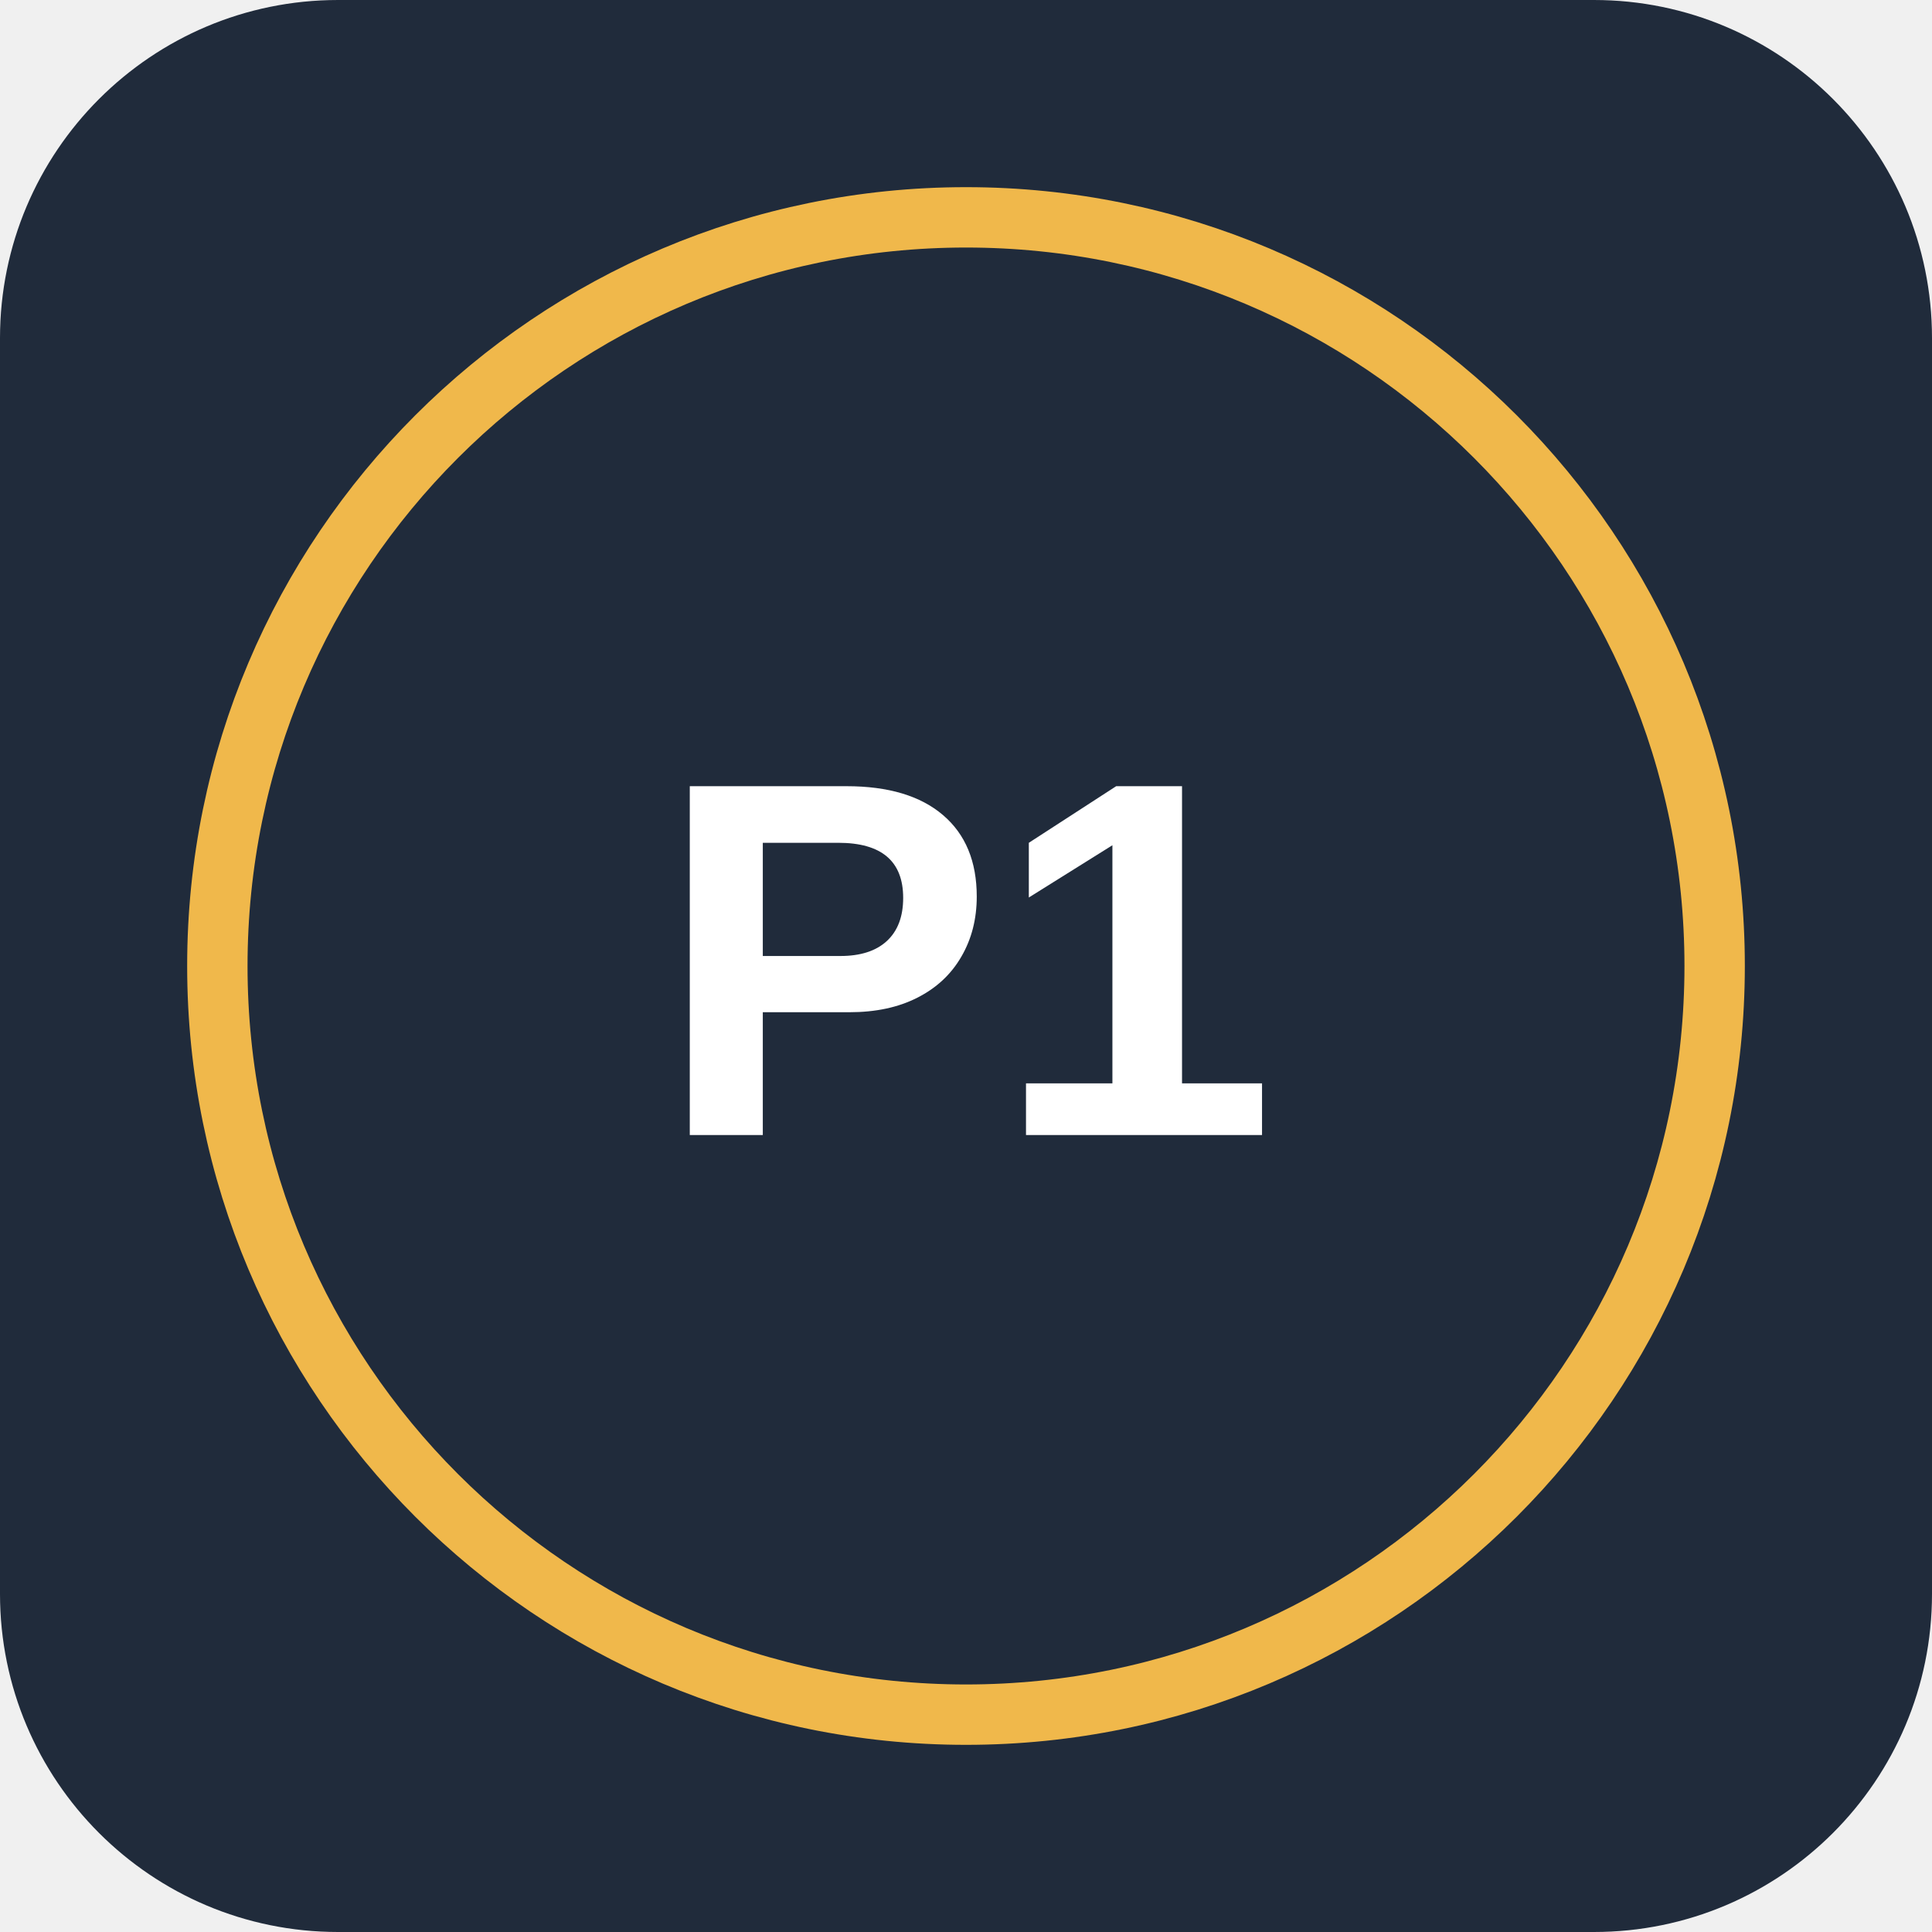
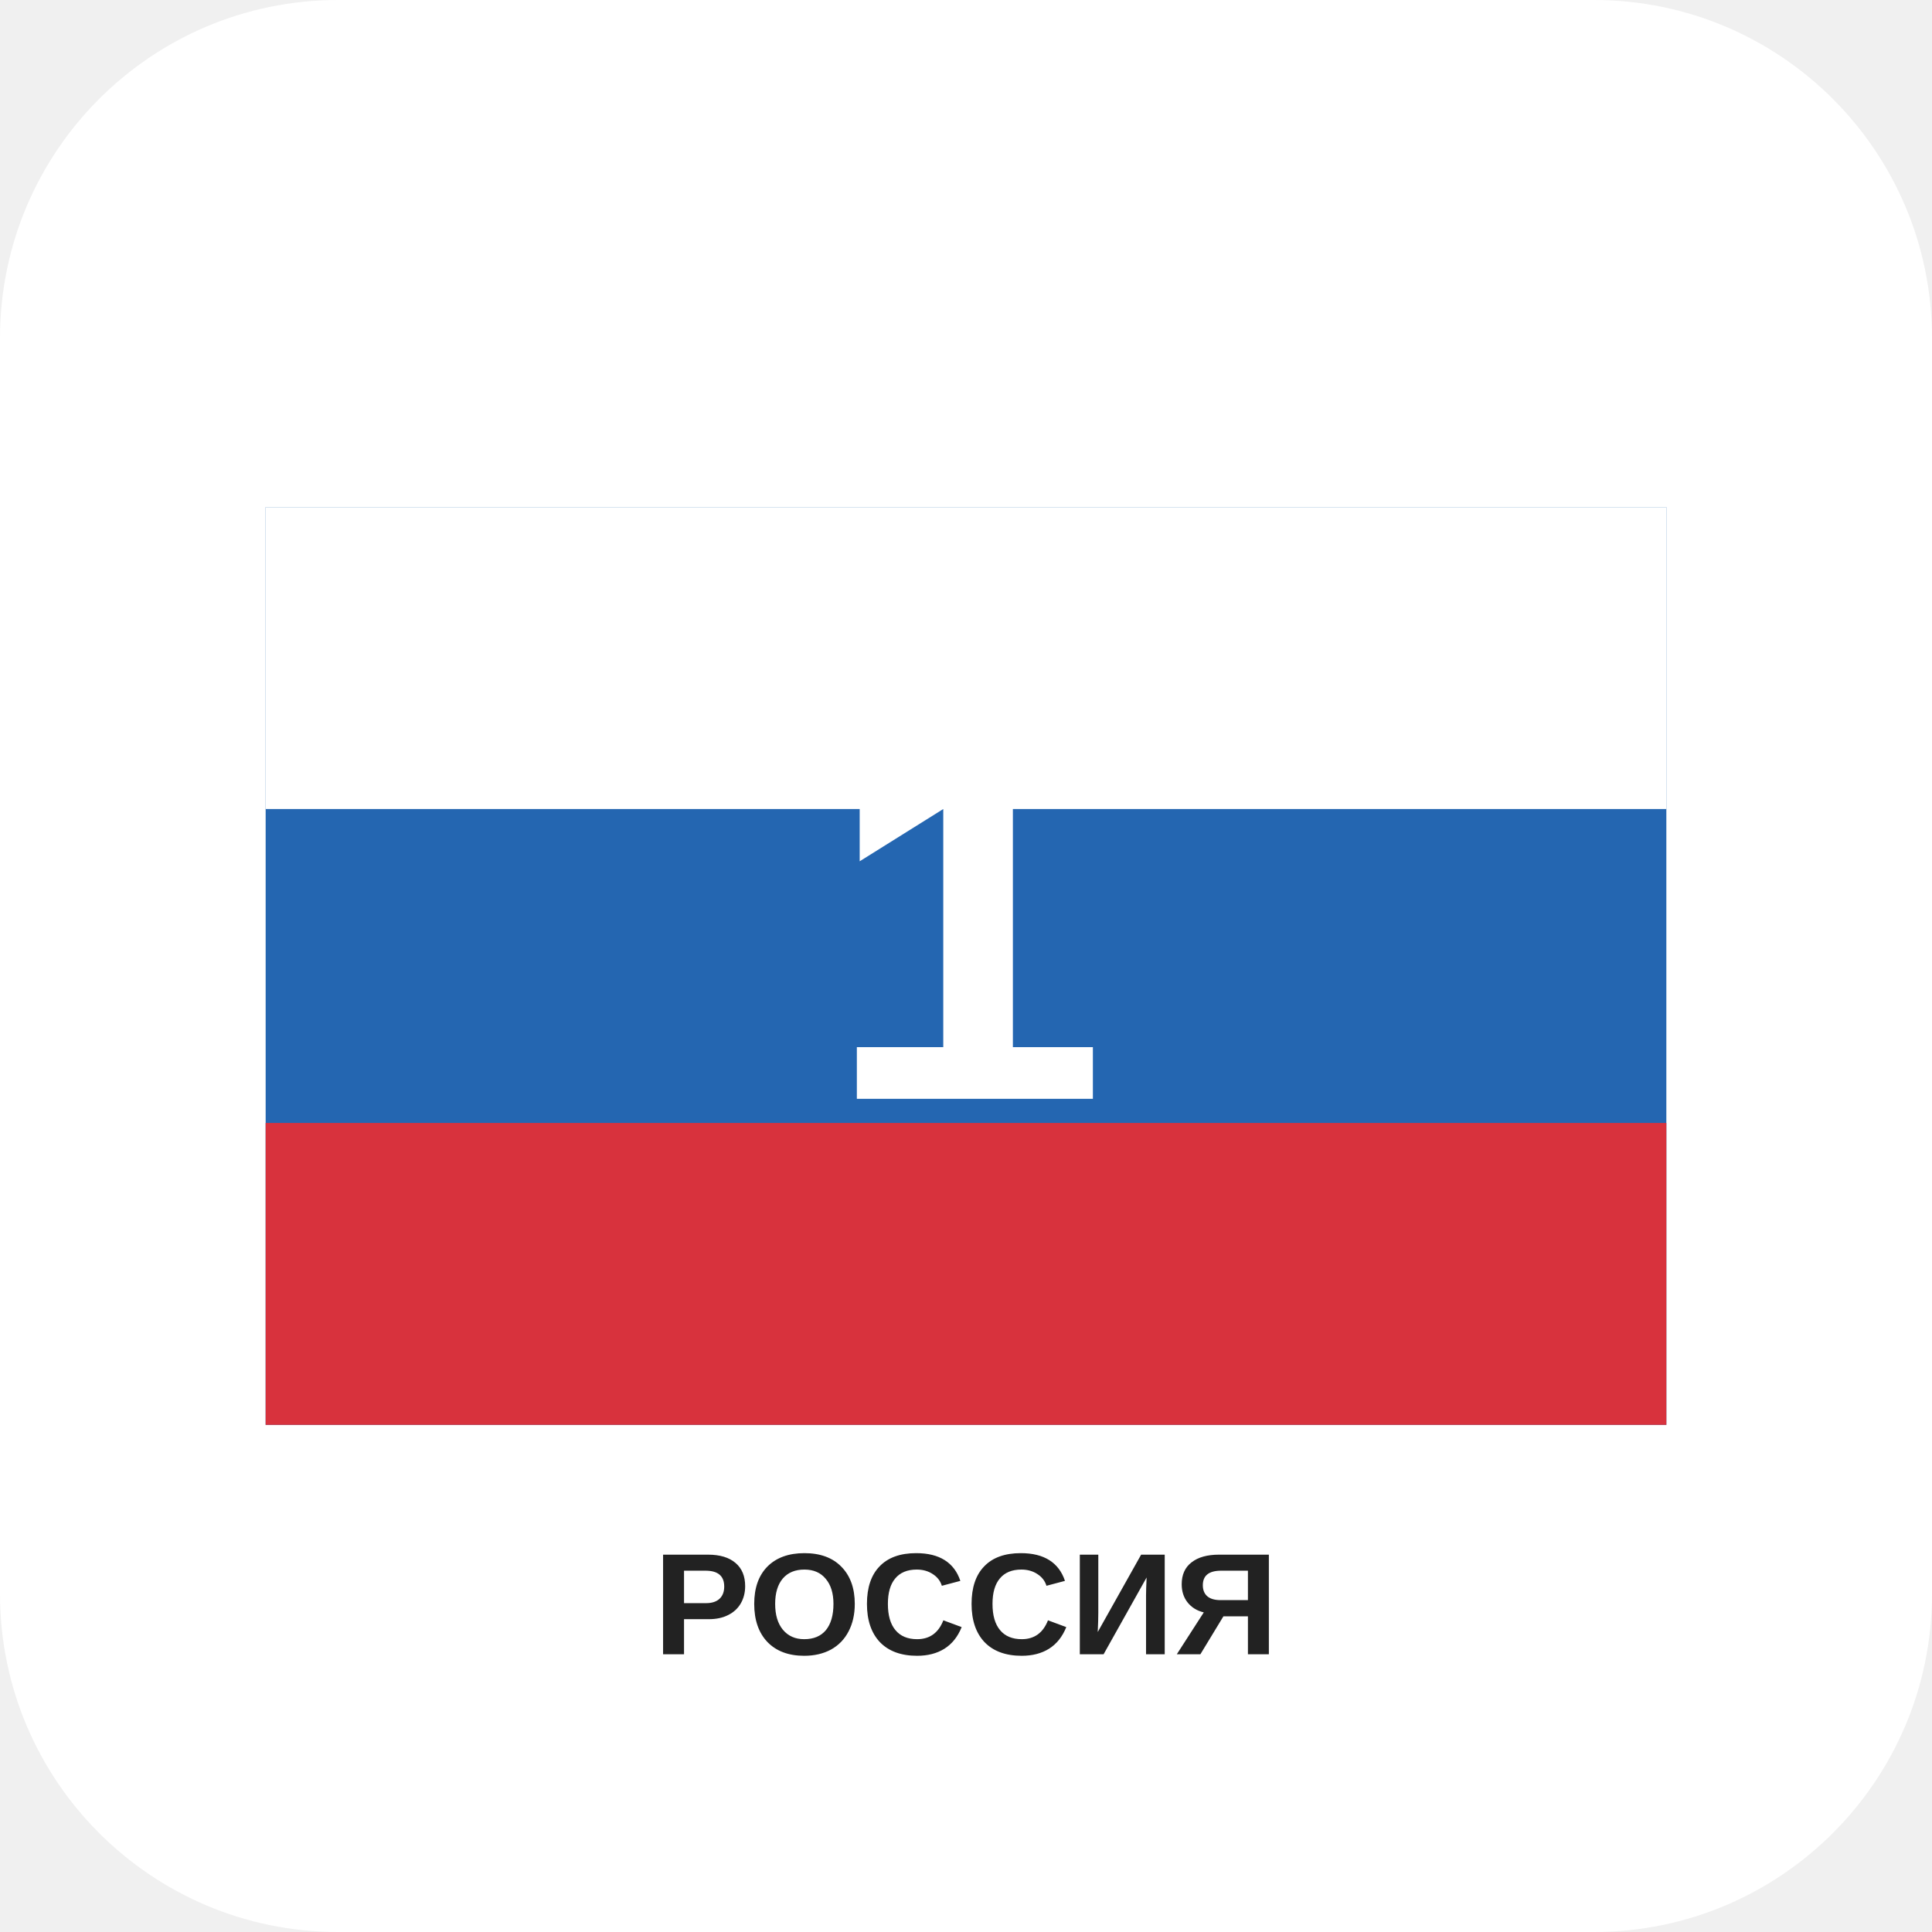
<svg xmlns="http://www.w3.org/2000/svg" viewBox="0 0 160 160">
-   <rect width="160" height="160" rx="28" fill="#202b3b" />
-   <circle cx="80" cy="80" r="62" fill="none" stroke="#f0b84b" stroke-width="5" />
-   <text x="80" y="94" text-anchor="middle" font-family="Arial,sans-serif" font-size="42" font-weight="700" fill="#fff">Р1</text>
+   <rect width="160" height="160" rx="28" fill="#fff" />
+   <path d="M22 42h116v76H22z" fill="#2466b1" />
+   <path d="M22 42h116v25H22z" fill="#fff" />
+   <path d="M22 93h116v25H22z" fill="#d8323d" />
+   <text x="80" y="91" text-anchor="middle" font-family="Arial,sans-serif" font-size="42" font-weight="700" fill="#fff">1</text>
+   <text x="80" y="137" text-anchor="middle" font-family="Arial,sans-serif" font-size="12" font-weight="700" fill="#222">РОССИЯ</text>
</svg>
